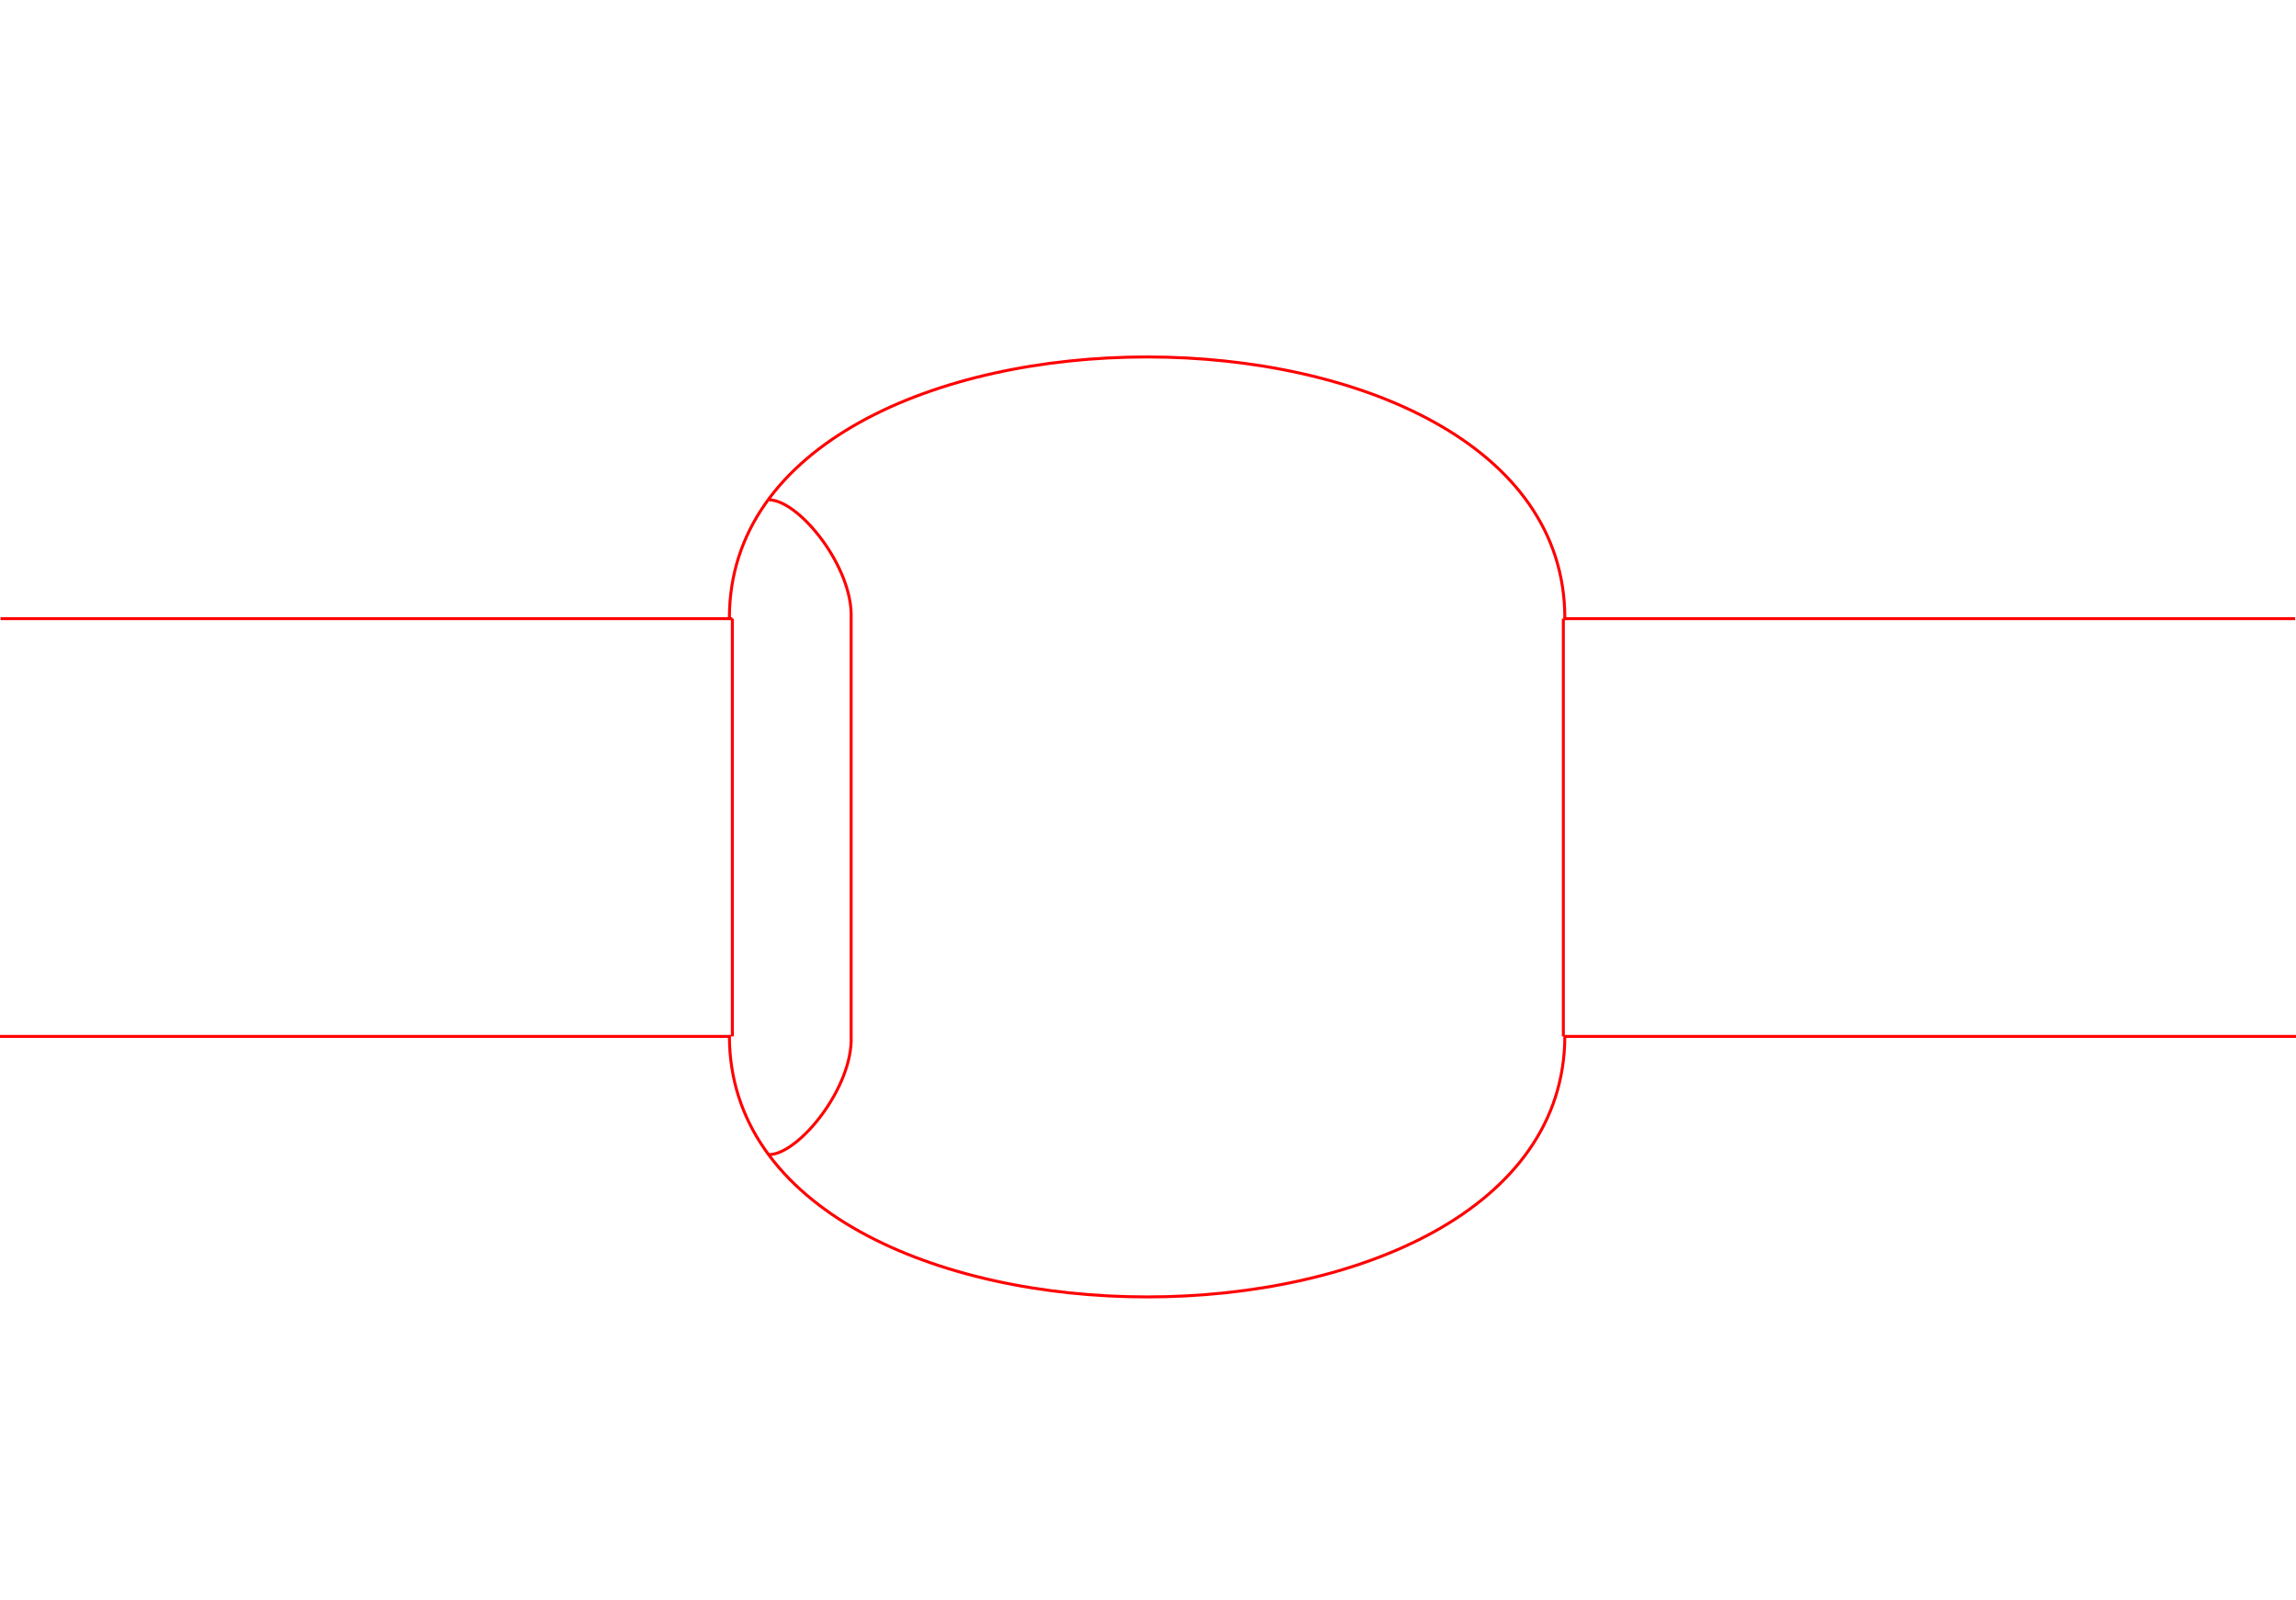
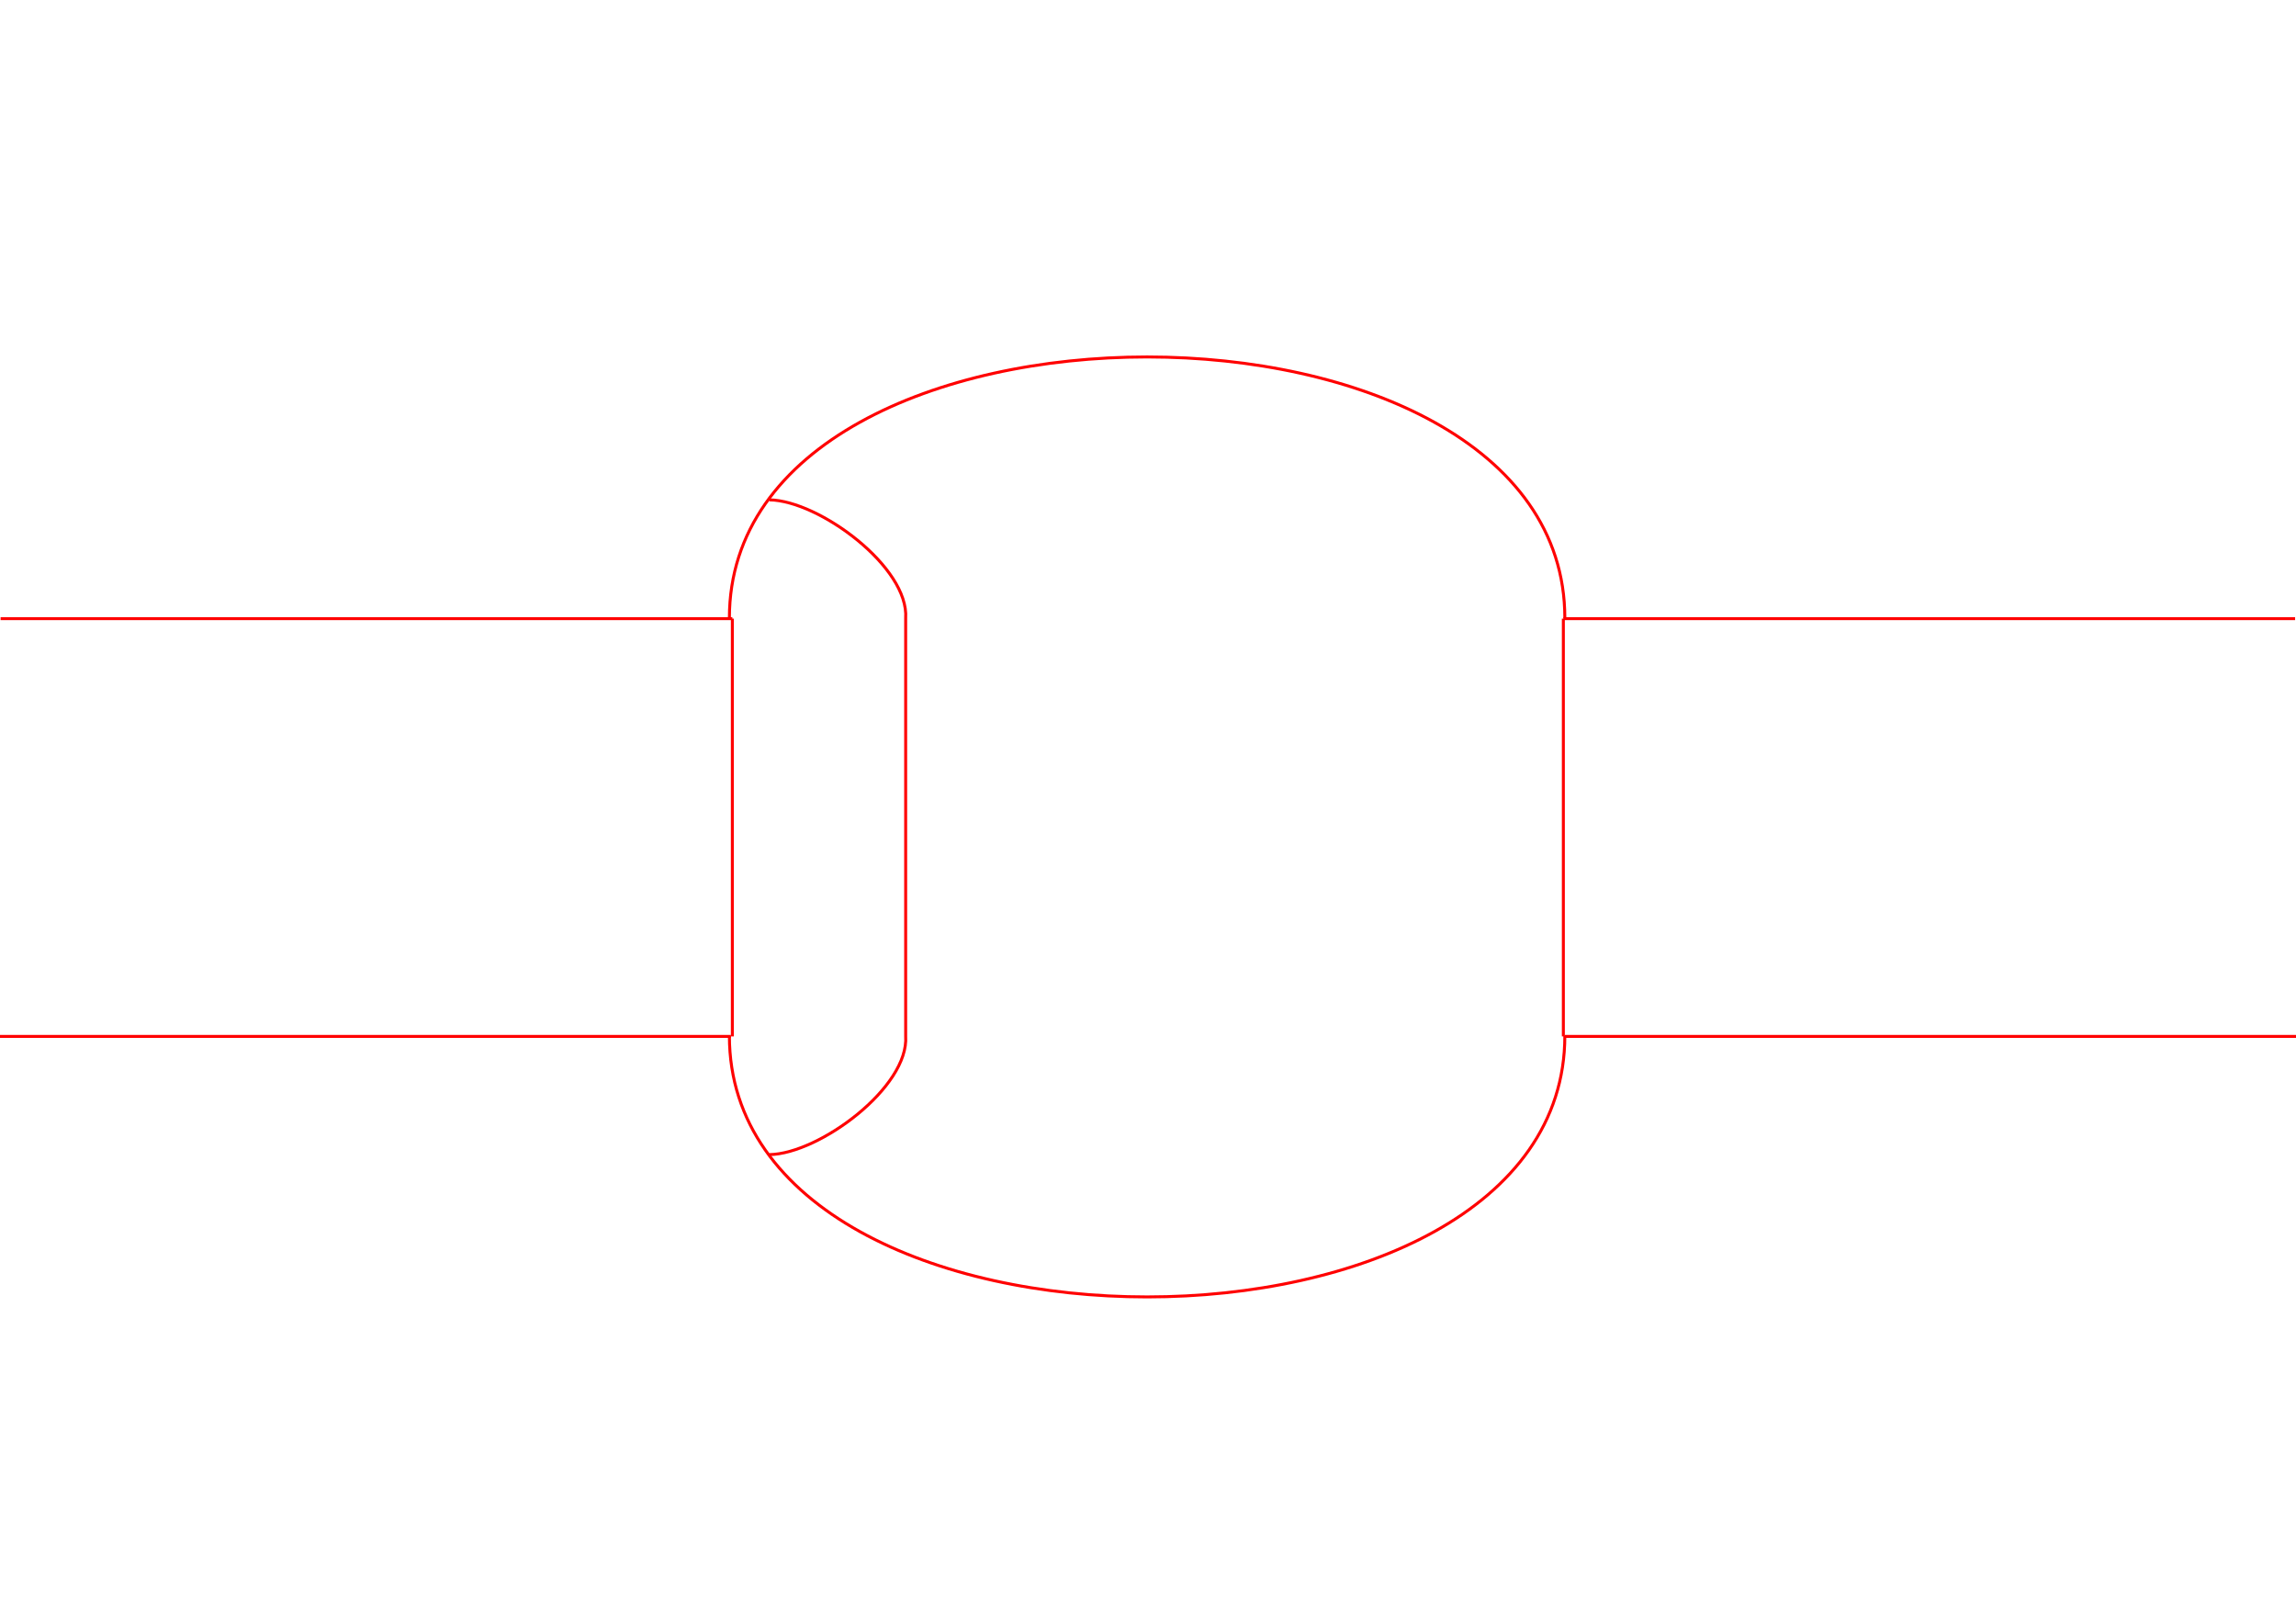
<svg xmlns="http://www.w3.org/2000/svg" version="1.1" id="Layer_1" x="0px" y="0px" viewBox="0 0 775 539.9" style="enable-background:new 0 0 775 539.9;" xml:space="preserve">
  <style type="text/css">
	.st0{fill:none;stroke:#FF0000;stroke-miterlimit:10;}
</style>
  <line class="st0" x1="0.2" y1="208.8" x2="247.2" y2="208.8" />
  <line class="st0" x1="247.2" y1="349.8" x2="247.2" y2="208.8" />
  <line class="st0" x1="-0.3" y1="349.8" x2="246.7" y2="349.8" />
  <line class="st0" x1="774.7" y1="208.8" x2="527.7" y2="208.8" />
  <line class="st0" x1="527.7" y1="349.8" x2="527.7" y2="208.8" />
  <line class="st0" x1="775.2" y1="349.8" x2="528.2" y2="349.8" />
  <path class="st0" d="M246.2,208.6c0-117.5,282-117.5,282,0" />
  <path class="st0" d="M246.2,349.6c0,117.5,282,117.5,282,0" />
-   <path class="st0" d="M259.7,389.7c10.1-0.3,28.3-22.8,27.6-40v0v-141c0.7-17.2-17.4-39.7-27.6-40" />
+   <path class="st0" d="M259.7,389.7c16.9-0.3,47.2-22.8,46-40v0v-141c1.2-17.2-29.1-39.7-46-40" />
</svg>
